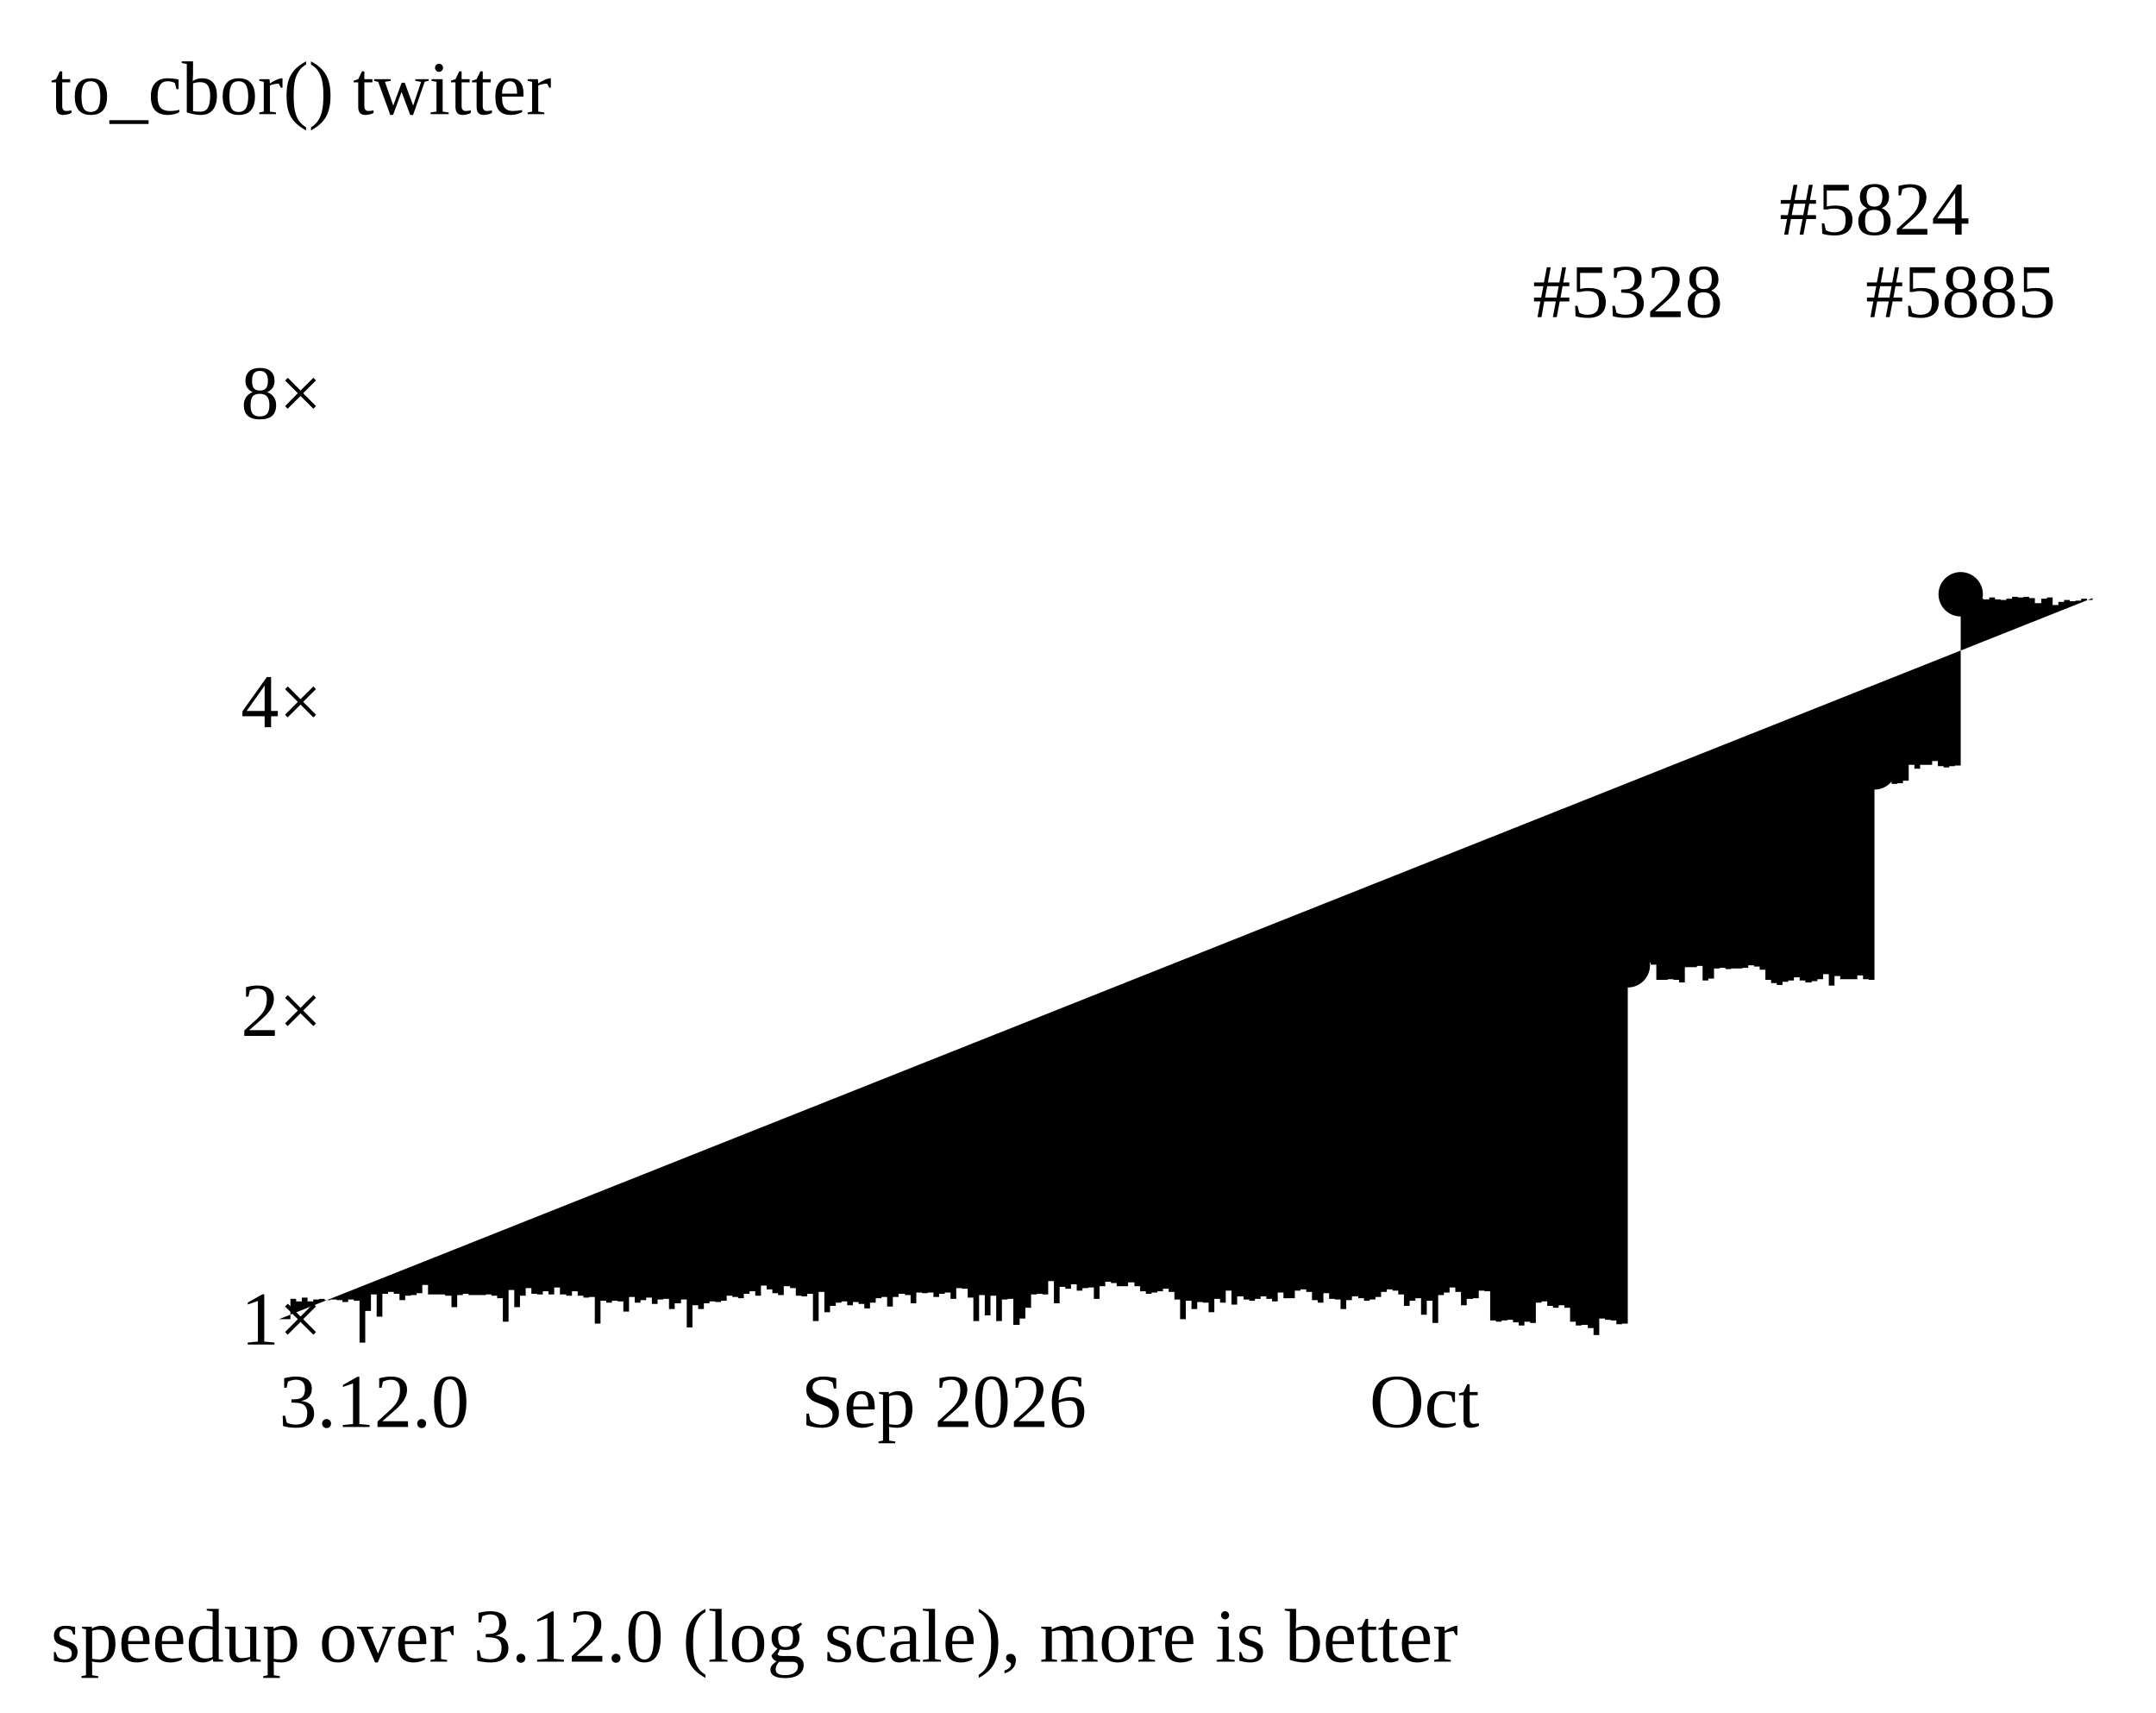
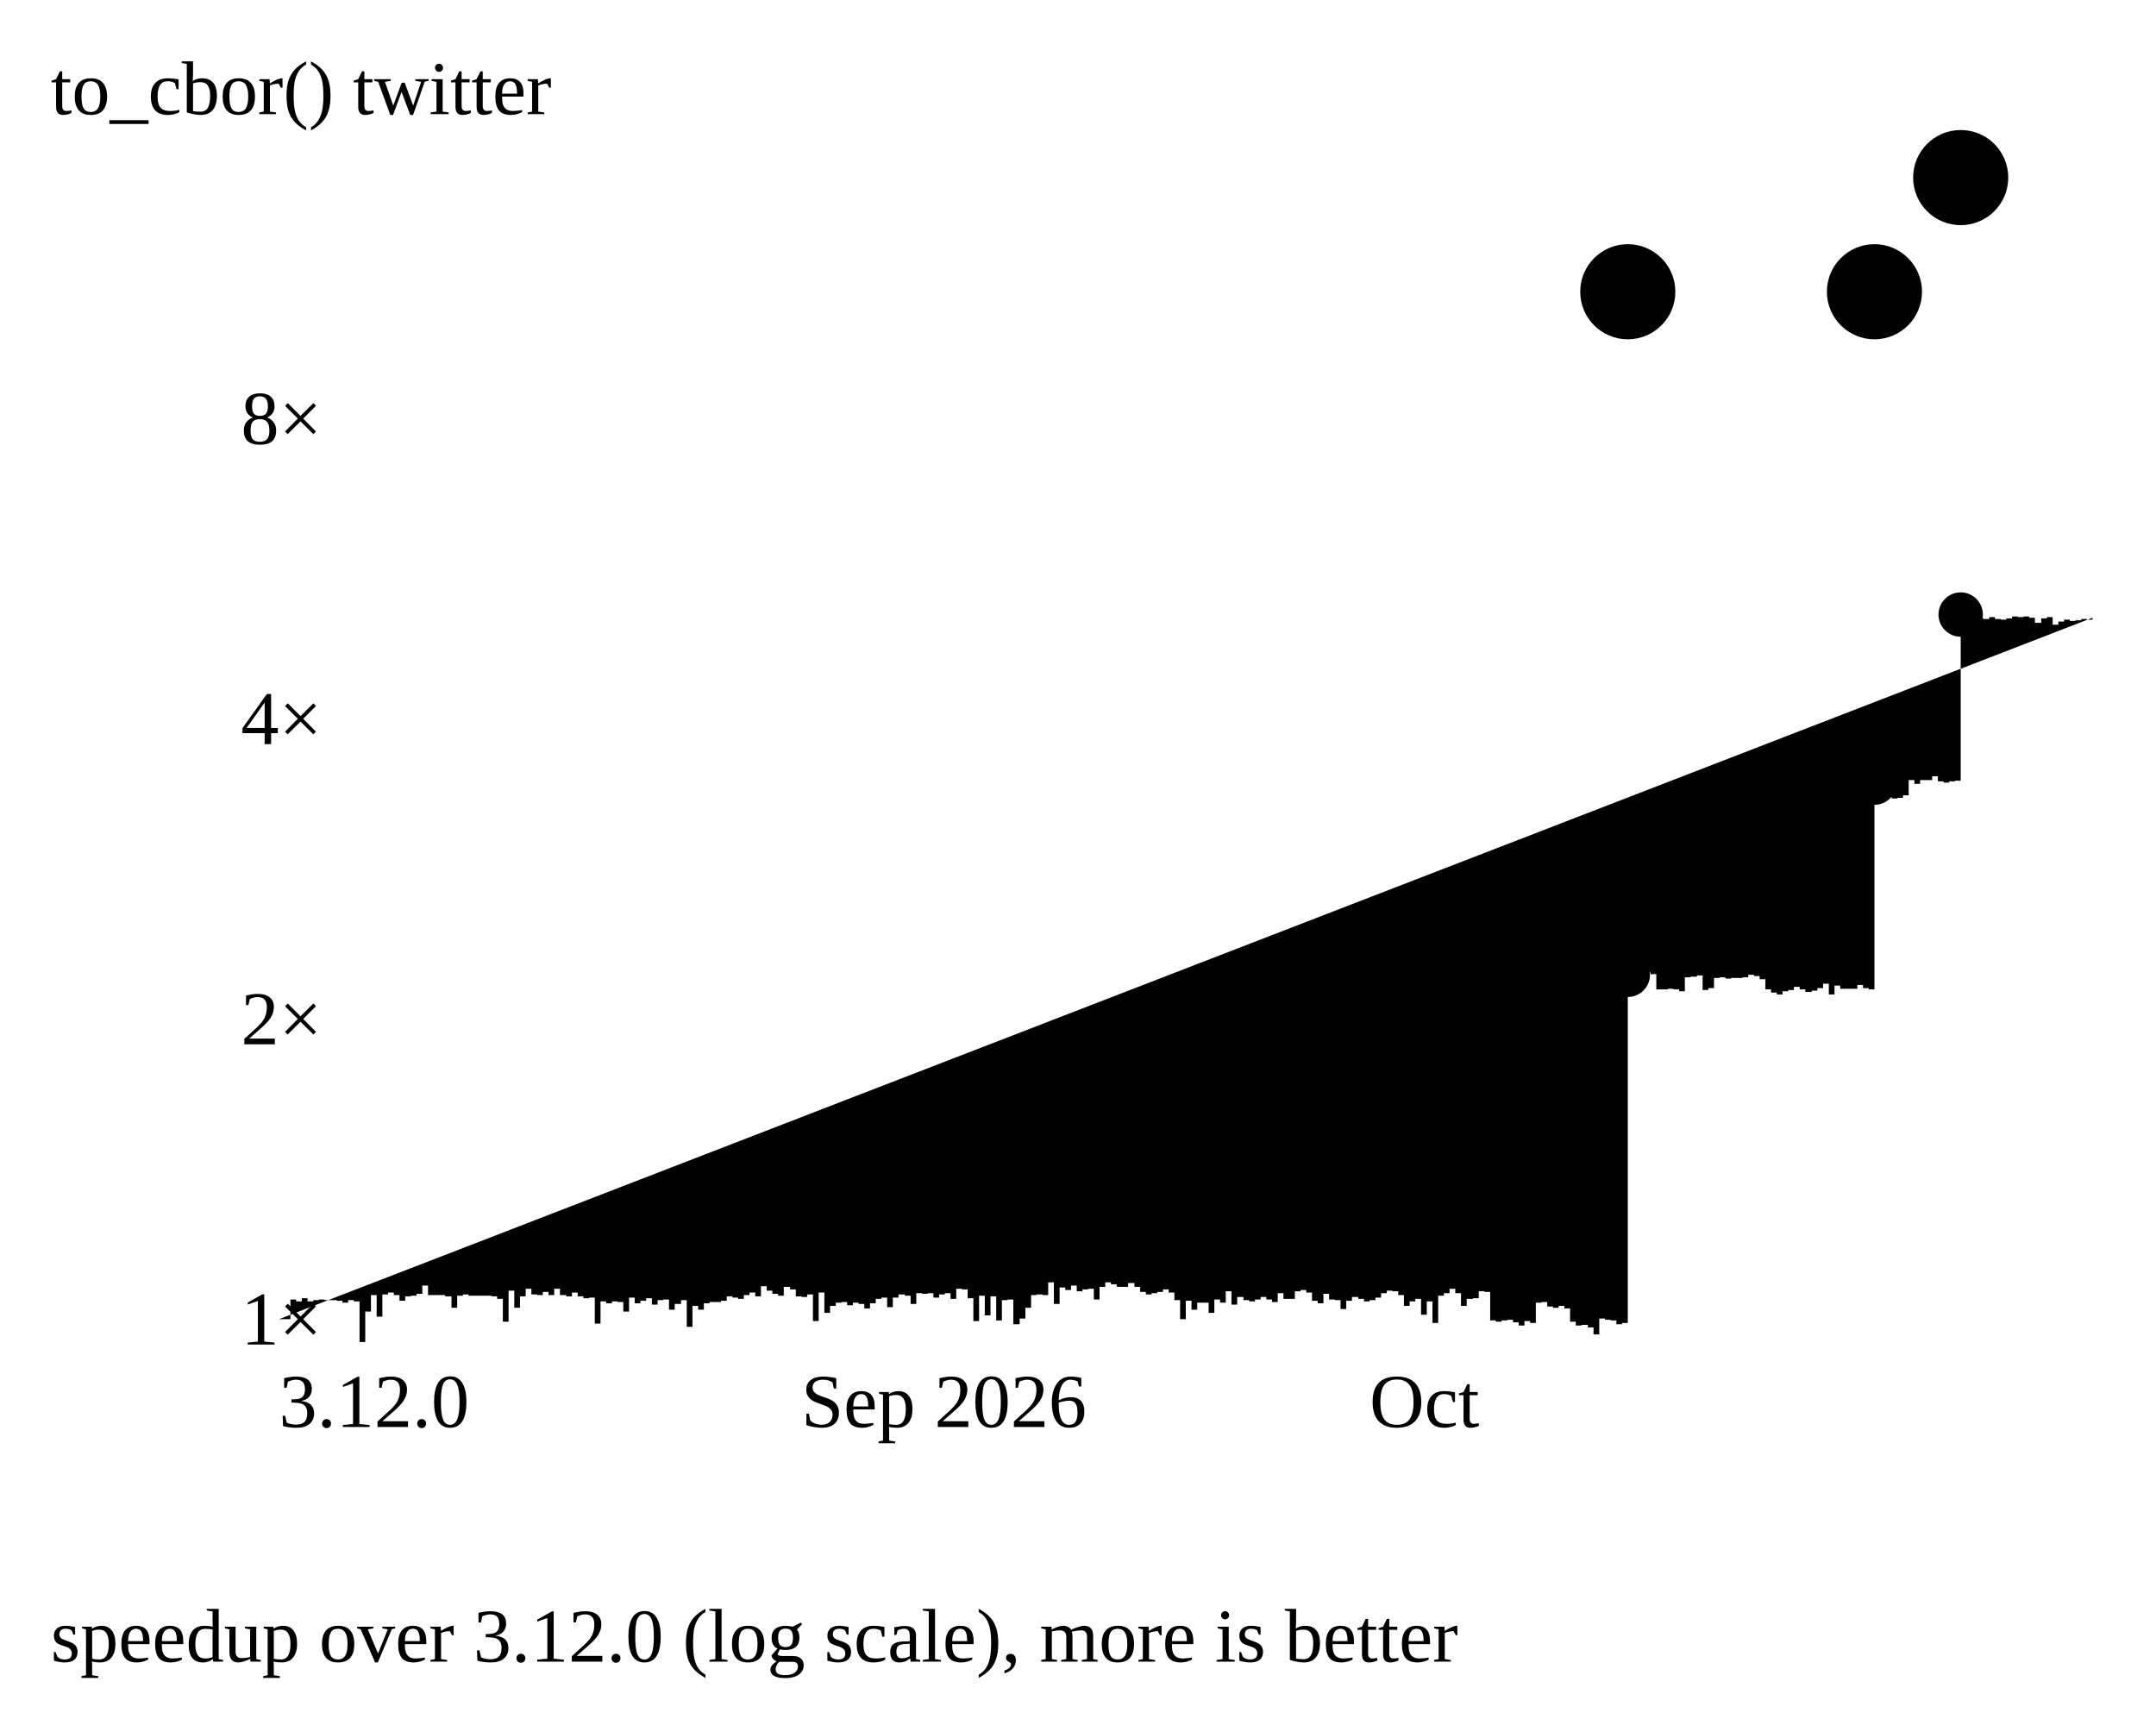
<svg xmlns="http://www.w3.org/2000/svg" class="nj-fig nj-charts nj-charts--timeline" viewBox="0 0 340 270" role="img" aria-labelledby="nj-blog-tl-to_cbor_twitter nj-blog-tl-to_cbor_twitter-d">
  <text class="nj-charts-panel" x="8" y="18">to_cbor() twitter</text>
  <line class="nj-charts-grid" x1="44" y1="208" x2="330" y2="208" />
  <text class="nj-charts-tick nj-charts-tick--r" x="38" y="212">1×</text>
-   <line class="nj-charts-grid" x1="44" y1="159.333" x2="330" y2="159.333" />
-   <text class="nj-charts-tick nj-charts-tick--r" x="38" y="163.333">2×</text>
-   <line class="nj-charts-grid" x1="44" y1="110.667" x2="330" y2="110.667" />
-   <text class="nj-charts-tick nj-charts-tick--r" x="38" y="114.667">4×</text>
-   <line class="nj-charts-grid" x1="44" y1="62" x2="330" y2="62" />
-   <text class="nj-charts-tick nj-charts-tick--r" x="38" y="66">8×</text>
+   <line class="nj-charts-grid" x1="44" y1="160.667" x2="330" y2="160.667" />
+   <text class="nj-charts-tick nj-charts-tick--r" x="38" y="164.667">2×</text>
+   <line class="nj-charts-grid" x1="44" y1="113.333" x2="330" y2="113.333" />
+   <text class="nj-charts-tick nj-charts-tick--r" x="38" y="117.333">4×</text>
+   <line class="nj-charts-grid" x1="44" y1="66" x2="330" y2="66" />
+   <text class="nj-charts-tick nj-charts-tick--r" x="38" y="70">8×</text>
  <line class="nj-charts-axis" x1="44" y1="208" x2="44" y2="212" />
  <text class="nj-charts-tick" x="44" y="225">3.12.0</text>
  <line class="nj-charts-axis" x1="126.361" y1="208" x2="126.361" y2="212" />
  <text class="nj-charts-tick" x="126.361" y="225">Sep 2026</text>
  <line class="nj-charts-axis" x1="215.962" y1="208" x2="215.962" y2="212" />
  <text class="nj-charts-tick" x="215.962" y="225">Oct</text>
-   <polyline class="nj-charts-json" points="44.0,208.0 44.9,208.0 44.9,208.0 45.8,208.0 45.8,204.8 46.7,204.8 46.7,205.2 47.6,205.2 47.6,204.6 48.5,204.6 48.5,205.2 49.4,205.2 49.4,204.9 50.3,204.9 50.3,204.8 51.2,204.8 51.2,205.0 52.1,205.0 52.1,204.9 53.1,204.9 53.1,205.0 54.0,205.0 54.0,205.3 54.9,205.3 54.9,204.9 55.8,204.9 55.8,205.1 56.7,205.1 56.7,211.7 57.6,211.7 57.6,206.7 58.5,206.7 58.5,204.1 59.4,204.1 59.4,207.6 60.3,207.6 60.3,204.0 61.2,204.0 61.2,203.7 62.1,203.7 62.1,204.0 63.0,204.0 63.0,205.0 63.9,205.0 63.9,204.3 64.8,204.3 64.8,204.2 65.7,204.2 65.7,203.9 66.6,203.9 66.6,202.6 67.5,202.6 67.5,204.1 68.4,204.1 68.4,204.1 69.3,204.1 69.3,204.1 70.2,204.1 70.2,204.3 71.2,204.3 71.2,206.1 72.1,206.1 72.1,204.2 73.0,204.2 73.0,204.0 73.9,204.0 73.9,204.2 74.8,204.2 74.8,204.2 75.7,204.2 75.7,204.2 76.6,204.2 76.6,204.1 77.5,204.1 77.5,204.3 78.4,204.3 78.4,204.7 79.3,204.7 79.3,208.4 80.2,208.4 80.2,203.4 81.1,203.4 81.1,206.1 82.0,206.1 82.0,204.3 82.9,204.3 82.9,203.1 83.8,203.1 83.8,204.0 84.7,204.0 84.7,204.1 85.6,204.1 85.6,203.6 86.5,203.6 86.5,204.1 87.4,204.1 87.4,203.0 88.3,203.0 88.3,204.1 89.3,204.1 89.3,204.3 90.2,204.3 90.2,203.6 91.1,203.6 91.1,204.3 92.0,204.3 92.0,204.6 92.9,204.6 92.9,204.5 93.8,204.5 93.8,208.7 94.7,208.7 94.7,205.1 95.6,205.1 95.6,205.4 96.5,205.4 96.5,205.1 97.4,205.1 97.4,205.2 98.3,205.2 98.3,206.8 99.2,206.8 99.2,204.5 100.1,204.5 100.1,205.4 101.0,205.4 101.0,205.0 101.9,205.0 101.9,204.6 102.8,204.6 102.8,205.6 103.7,205.6 103.7,204.9 104.6,204.9 104.6,204.8 105.5,204.8 105.5,206.4 106.4,206.4 106.4,205.5 107.4,205.5 107.4,204.9 108.3,204.9 108.3,209.3 109.2,209.3 109.2,205.8 110.1,205.8 110.1,206.4 111.0,206.4 111.0,205.5 111.9,205.5 111.9,205.2 112.8,205.2 112.8,205.3 113.7,205.3 113.7,205.1 114.6,205.1 114.6,204.3 115.5,204.3 115.5,204.5 116.4,204.5 116.4,204.7 117.3,204.7 117.3,204.0 118.2,204.0 118.2,203.6 119.1,203.6 119.1,204.3 120.0,204.3 120.0,202.7 120.9,202.7 120.9,203.3 121.8,203.3 121.8,203.9 122.7,203.9 122.7,204.2 123.6,204.2 123.6,202.8 124.6,202.8 124.6,203.1 125.5,203.1 125.5,204.3 126.4,204.3 126.4,204.4 127.3,204.4 127.3,204.0 128.2,204.0 128.2,208.3 129.1,208.3 129.1,203.7 130.0,203.7 130.0,206.9 130.9,206.9 130.9,205.9 131.8,205.9 131.8,205.4 132.7,205.4 132.7,205.2 133.6,205.2 133.6,205.8 134.5,205.8 134.5,205.3 135.4,205.3 135.4,205.6 136.3,205.6 136.3,206.3 137.2,206.3 137.2,205.4 138.1,205.4 138.1,204.7 139.0,204.7 139.0,204.5 139.9,204.5 139.9,206.0 140.8,206.0 140.8,204.5 141.7,204.5 141.7,204.0 142.7,204.0 142.7,204.2 143.6,204.2 143.6,205.5 144.5,205.5 144.5,203.8 145.4,203.8 145.4,203.9 146.3,203.9 146.3,203.8 147.2,203.8 147.2,204.5 148.1,204.5 148.1,204.0 149.0,204.0 149.0,203.8 149.9,203.8 149.9,204.8 150.8,204.8 150.8,203.1 151.7,203.1 151.7,203.2 152.6,203.2 152.6,204.6 153.5,204.6 153.5,208.3 154.4,208.3 154.4,204.2 155.3,204.2 155.3,207.4 156.2,207.4 156.2,204.3 157.1,204.3 157.1,208.3 158.0,208.3 158.0,204.9 158.9,204.9 158.9,204.8 159.8,204.8 159.8,208.9 160.8,208.9 160.8,207.9 161.7,207.9 161.7,206.2 162.6,206.2 162.6,204.1 163.5,204.1 163.5,204.0 164.4,204.0 164.4,204.1 165.3,204.1 165.3,202.0 166.2,202.0 166.2,205.5 167.1,205.5 167.1,202.9 168.0,202.9 168.0,203.2 168.9,203.2 168.9,202.5 169.8,202.5 169.8,203.5 170.7,203.5 170.7,203.1 171.6,203.1 171.6,203.0 172.5,203.0 172.5,204.8 173.4,204.8 173.4,202.8 174.3,202.8 174.3,202.1 175.2,202.1 175.2,202.3 176.1,202.3 176.1,202.8 177.0,202.8 177.0,202.8 177.9,202.8 177.9,202.2 178.9,202.2 178.9,202.8 179.8,202.8 179.8,203.6 180.7,203.6 180.7,204.0 181.6,204.0 181.6,203.8 182.5,203.8 182.5,203.6 183.4,203.6 183.4,203.2 184.3,203.2 184.3,203.7 185.2,203.7 185.2,204.9 186.1,204.9 186.1,208.0 187.0,208.0 187.0,205.1 187.9,205.1 187.9,206.4 188.8,206.4 188.8,205.3 189.7,205.3 189.7,205.4 190.6,205.4 190.6,206.9 191.5,206.9 191.5,204.8 192.4,204.8 192.4,205.4 193.3,205.4 193.3,203.5 194.2,203.5 194.2,205.7 195.1,205.7 195.1,204.4 196.1,204.4 196.1,204.9 197.0,204.9 197.0,205.1 197.9,205.1 197.9,204.8 198.8,204.8 198.8,204.4 199.7,204.4 199.7,204.8 200.6,204.8 200.6,205.2 201.5,205.2 201.5,203.8 202.4,203.8 202.4,204.7 203.3,204.7 203.3,204.7 204.2,204.7 204.2,203.5 205.1,203.5 205.1,203.3 206.0,203.3 206.0,203.7 206.9,203.7 206.9,205.0 207.8,205.0 207.8,205.4 208.7,205.4 208.7,203.9 209.6,203.9 209.6,204.8 210.5,204.8 210.5,204.9 211.4,204.9 211.4,206.4 212.3,206.4 212.3,205.0 213.2,205.0 213.2,204.4 214.2,204.4 214.2,204.7 215.1,204.7 215.1,205.1 216.0,205.1 216.0,204.9 216.9,204.9 216.9,204.5 217.8,204.5 217.8,203.7 218.7,203.7 218.7,203.3 219.6,203.3 219.6,203.5 220.5,203.5 220.5,204.1 221.4,204.1 221.4,205.9 222.3,205.9 222.3,205.1 223.2,205.1 223.2,204.7 224.1,204.7 224.1,207.3 225.0,207.3 225.0,205.1 225.9,205.1 225.9,208.6 226.8,208.6 226.8,204.2 227.7,204.2 227.7,203.8 228.6,203.8 228.6,203.0 229.5,203.0 229.5,203.7 230.4,203.7 230.4,205.8 231.3,205.8 231.3,204.8 232.3,204.8 232.3,204.7 233.2,204.7 233.2,203.5 234.1,203.5 234.1,203.6 235.0,203.6 235.0,208.2 235.9,208.2 235.9,208.4 236.8,208.4 236.8,208.2 237.7,208.2 237.7,208.1 238.6,208.1 238.6,208.5 239.5,208.5 239.5,209.0 240.4,209.0 240.4,208.4 241.3,208.4 241.3,208.6 242.2,208.6 242.2,205.4 243.1,205.4 243.1,205.2 244.0,205.2 244.0,205.9 244.9,205.9 244.9,206.2 245.8,206.2 245.8,205.8 246.7,205.8 246.7,206.2 247.6,206.2 247.6,208.4 248.5,208.4 248.5,209.0 249.4,209.0 249.4,208.9 250.4,208.9 250.4,209.4 251.3,209.4 251.3,210.5 252.2,210.5 252.2,207.9 253.1,207.9 253.1,208.1 254.0,208.1 254.0,208.2 254.9,208.2 254.9,208.8 255.8,208.8 255.8,208.7 256.7,208.7 256.7,152.2 257.6,152.2 257.6,152.2 258.5,152.2 258.5,152.3 259.4,152.3 259.4,151.8 260.3,151.8 260.3,152.1 261.2,152.1 261.2,154.5 262.1,154.5 262.1,154.5 263.0,154.5 263.0,154.4 263.9,154.4 263.9,154.5 264.8,154.5 264.8,154.9 265.7,154.9 265.7,152.5 266.6,152.5 266.6,152.5 267.6,152.5 267.6,152.3 268.5,152.3 268.5,154.6 269.4,154.6 269.4,154.3 270.3,154.3 270.3,152.7 271.2,152.7 271.2,152.6 272.1,152.6 272.1,152.8 273.0,152.8 273.0,152.7 273.9,152.7 273.9,152.7 274.8,152.7 274.8,152.6 275.7,152.6 275.7,152.2 276.6,152.2 276.6,152.4 277.5,152.4 277.5,152.9 278.4,152.9 278.4,154.5 279.3,154.5 279.3,155.0 280.2,155.0 280.2,155.3 281.1,155.3 281.1,154.8 282.0,154.8 282.0,154.6 282.9,154.6 282.9,154.1 283.8,154.1 283.8,154.6 284.7,154.6 284.7,154.9 285.7,154.9 285.7,154.7 286.6,154.7 286.6,154.4 287.5,154.4 287.5,153.6 288.4,153.6 288.4,155.4 289.3,155.4 289.3,153.9 290.2,153.9 290.2,154.4 291.1,154.4 291.1,154.4 292.0,154.4 292.0,154.4 292.9,154.4 292.9,153.8 293.8,153.8 293.8,154.4 294.7,154.4 294.7,154.5 295.6,154.5 295.6,121.0 296.5,121.0 296.5,120.9 297.4,120.9 297.4,120.7 298.3,120.7 298.3,123.6 299.2,123.6 299.2,123.5 300.1,123.5 300.1,123.1 301.0,123.1 301.0,120.6 301.9,120.6 301.9,121.2 302.8,121.2 302.8,120.6 303.8,120.6 303.8,120.6 304.7,120.6 304.7,120.0 305.6,120.0 305.6,120.8 306.5,120.8 306.5,121.0 307.4,121.0 307.4,120.8 308.3,120.8 308.3,120.7 309.2,120.7 309.2,93.7 310.1,93.7 310.1,94.8 311.0,94.8 311.0,95.2 311.9,95.2 311.9,94.4 312.8,94.4 312.8,94.5 313.7,94.5 313.7,94.2 314.6,94.2 314.6,94.5 315.5,94.5 315.5,94.6 316.4,94.6 316.4,94.4 317.3,94.4 317.3,94.1 318.2,94.1 318.2,94.2 319.1,94.2 319.1,94.1 320.0,94.1 320.0,94.3 320.9,94.3 320.9,95.1 321.9,95.1 321.9,94.4 322.8,94.4 322.8,94.2 323.7,94.2 323.7,95.4 324.6,95.4 324.6,94.9 325.5,94.9 325.5,94.6 326.4,94.6 326.4,94.8 327.3,94.8 327.3,94.7 328.2,94.7 328.2,94.4 329.1,94.4 329.1,94.6 330.0,94.6 330.0,94.3" />
-   <circle class="nj-charts-json-dot" cx="256.7" cy="152.2" r="3.5" />
-   <line class="nj-charts-grid" stroke-dasharray="2 2" x1="256.7" y1="54.0" x2="256.7" y2="147.2" />
-   <text class="nj-charts-note" x="256.7" y="50.0" text-anchor="middle">#5328</text>
-   <circle class="nj-charts-json-dot" cx="295.6" cy="121.0" r="3.5" />
-   <line class="nj-charts-grid" stroke-dasharray="2 2" x1="295.6" y1="41.0" x2="295.6" y2="116.0" />
-   <text class="nj-charts-note" x="295.6" y="37.0" text-anchor="middle">#5824</text>
-   <circle class="nj-charts-json-dot" cx="309.2" cy="93.7" r="3.5" />
-   <line class="nj-charts-grid" stroke-dasharray="2 2" x1="309.2" y1="54.0" x2="309.2" y2="88.7" />
-   <text class="nj-charts-note" x="309.2" y="50.0" text-anchor="middle">#5885</text>
+   <polyline class="nj-charts-json" points="44.0,208.0 44.9,208.0 44.9,208.0 45.8,208.0 45.8,204.9 46.7,204.9 46.7,205.2 47.6,205.2 47.6,204.7 48.5,204.7 48.5,205.2 49.4,205.2 49.4,205.0 50.3,205.0 50.3,204.9 51.2,204.9 51.2,205.0 52.1,205.0 52.1,205.0 53.1,205.0 53.1,205.1 54.0,205.1 54.0,205.4 54.9,205.4 54.9,205.0 55.8,205.0 55.8,205.2 56.7,205.2 56.7,211.6 57.6,211.6 57.6,206.8 58.5,206.8 58.5,204.2 59.4,204.2 59.4,207.6 60.3,207.6 60.3,204.1 61.2,204.1 61.2,203.8 62.1,203.8 62.1,204.2 63.0,204.2 63.0,205.1 63.9,205.1 63.9,204.4 64.8,204.4 64.8,204.3 65.7,204.3 65.7,204.0 66.6,204.0 66.6,202.7 67.5,202.7 67.5,204.2 68.4,204.2 68.4,204.2 69.3,204.2 69.3,204.2 70.2,204.2 70.2,204.4 71.2,204.4 71.2,206.2 72.1,206.2 72.1,204.3 73.0,204.3 73.0,204.1 73.9,204.1 73.9,204.3 74.8,204.3 74.8,204.3 75.7,204.3 75.7,204.3 76.6,204.3 76.6,204.3 77.5,204.3 77.5,204.4 78.4,204.4 78.4,204.8 79.3,204.8 79.3,208.4 80.2,208.4 80.2,203.5 81.1,203.5 81.1,206.2 82.0,206.2 82.0,204.4 82.9,204.4 82.9,203.2 83.8,203.2 83.8,204.1 84.7,204.1 84.7,204.2 85.6,204.2 85.6,203.7 86.5,203.7 86.5,204.2 87.4,204.2 87.4,203.2 88.3,203.2 88.3,204.2 89.3,204.2 89.3,204.4 90.2,204.4 90.2,203.8 91.1,203.8 91.1,204.4 92.0,204.4 92.0,204.7 92.9,204.7 92.9,204.6 93.8,204.6 93.8,208.7 94.7,208.7 94.7,205.2 95.6,205.2 95.6,205.5 96.5,205.5 96.5,205.2 97.4,205.2 97.4,205.3 98.3,205.3 98.3,206.8 99.2,206.8 99.2,204.6 100.1,204.6 100.1,205.5 101.0,205.5 101.0,205.1 101.9,205.1 101.9,204.7 102.8,204.7 102.8,205.7 103.7,205.7 103.7,205.0 104.6,205.0 104.6,204.9 105.5,204.9 105.5,206.5 106.4,206.5 106.4,205.6 107.4,205.6 107.4,205.0 108.3,205.0 108.3,209.2 109.2,209.2 109.2,205.9 110.1,205.9 110.1,206.5 111.0,206.5 111.0,205.5 111.9,205.5 111.9,205.3 112.8,205.3 112.8,205.3 113.7,205.3 113.7,205.1 114.6,205.1 114.6,204.4 115.5,204.4 115.5,204.6 116.4,204.6 116.4,204.8 117.3,204.8 117.3,204.2 118.2,204.2 118.2,203.8 119.1,203.8 119.1,204.4 120.0,204.4 120.0,202.8 120.9,202.8 120.9,203.5 121.8,203.5 121.8,204.0 122.7,204.0 122.7,204.3 123.6,204.3 123.6,202.9 124.6,202.9 124.6,203.3 125.5,203.3 125.5,204.4 126.4,204.4 126.4,204.5 127.3,204.5 127.3,204.1 128.2,204.1 128.2,208.3 129.1,208.3 129.1,203.8 130.0,203.8 130.0,207.0 130.9,207.0 130.9,205.9 131.8,205.9 131.8,205.4 132.7,205.4 132.7,205.3 133.6,205.3 133.6,205.8 134.5,205.8 134.5,205.4 135.4,205.4 135.4,205.6 136.3,205.6 136.3,206.3 137.2,206.3 137.2,205.5 138.1,205.5 138.1,204.8 139.0,204.8 139.0,204.6 139.9,204.6 139.9,206.1 140.8,206.1 140.8,204.6 141.7,204.6 141.7,204.1 142.7,204.1 142.7,204.3 143.6,204.3 143.6,205.6 144.5,205.6 144.5,203.9 145.4,203.9 145.4,204.0 146.3,204.0 146.3,203.9 147.2,203.9 147.2,204.6 148.1,204.6 148.1,204.1 149.0,204.1 149.0,203.9 149.9,203.9 149.9,204.8 150.8,204.8 150.8,203.2 151.7,203.2 151.7,203.3 152.6,203.3 152.6,204.7 153.5,204.7 153.5,208.3 154.4,208.3 154.4,204.3 155.3,204.3 155.3,207.4 156.2,207.4 156.2,204.4 157.1,204.4 157.1,208.2 158.0,208.2 158.0,205.0 158.9,205.0 158.9,204.9 159.8,204.9 159.8,208.8 160.8,208.8 160.8,207.9 161.7,207.9 161.7,206.2 162.6,206.2 162.6,204.2 163.5,204.2 163.5,204.1 164.4,204.1 164.4,204.2 165.3,204.2 165.3,202.2 166.2,202.2 166.2,205.6 167.1,205.6 167.1,203.0 168.0,203.0 168.0,203.4 168.9,203.4 168.9,202.7 169.8,202.7 169.8,203.6 170.7,203.6 170.7,203.3 171.6,203.3 171.6,203.2 172.5,203.2 172.5,204.9 173.4,204.9 173.4,202.9 174.3,202.9 174.3,202.2 175.2,202.2 175.2,202.5 176.1,202.5 176.1,202.9 177.0,202.9 177.0,202.9 177.9,202.9 177.9,202.3 178.9,202.3 178.9,202.9 179.8,202.9 179.8,203.7 180.7,203.7 180.7,204.1 181.6,204.1 181.6,203.9 182.5,203.9 182.5,203.7 183.4,203.7 183.4,203.3 184.3,203.3 184.3,203.8 185.2,203.8 185.2,205.0 186.1,205.0 186.1,208.0 187.0,208.0 187.0,205.1 187.9,205.1 187.9,206.5 188.8,206.5 188.8,205.4 189.7,205.4 189.7,205.4 190.6,205.4 190.6,207.0 191.5,207.0 191.5,204.9 192.4,204.9 192.4,205.4 193.3,205.4 193.3,203.6 194.2,203.6 194.2,205.7 195.1,205.7 195.1,204.5 196.1,204.5 196.1,205.0 197.0,205.0 197.0,205.2 197.9,205.2 197.9,204.9 198.8,204.9 198.8,204.5 199.7,204.5 199.7,204.9 200.6,204.9 200.6,205.3 201.5,205.3 201.5,203.9 202.4,203.9 202.4,204.8 203.3,204.8 203.3,204.8 204.2,204.8 204.2,203.6 205.1,203.6 205.1,203.4 206.0,203.4 206.0,203.8 206.9,203.8 206.9,205.1 207.8,205.1 207.8,205.5 208.7,205.5 208.7,204.0 209.6,204.0 209.6,204.9 210.5,204.9 210.5,205.0 211.4,205.0 211.4,206.4 212.3,206.4 212.3,205.1 213.2,205.1 213.2,204.5 214.2,204.5 214.2,204.8 215.1,204.8 215.1,205.2 216.0,205.2 216.0,205.0 216.9,205.0 216.9,204.6 217.8,204.6 217.8,203.9 218.7,203.9 218.7,203.5 219.6,203.5 219.6,203.6 220.5,203.6 220.5,204.2 221.4,204.2 221.4,205.9 222.3,205.9 222.3,205.2 223.2,205.2 223.2,204.8 224.1,204.8 224.1,207.3 225.0,207.3 225.0,205.2 225.9,205.2 225.9,208.6 226.8,208.6 226.8,204.3 227.7,204.3 227.7,203.9 228.6,203.9 228.6,203.2 229.5,203.2 229.5,203.9 230.4,203.9 230.4,205.9 231.3,205.9 231.3,204.8 232.3,204.8 232.3,204.7 233.2,204.7 233.2,203.6 234.1,203.6 234.1,203.7 235.0,203.7 235.0,208.2 235.9,208.2 235.9,208.4 236.8,208.4 236.8,208.2 237.7,208.2 237.7,208.1 238.6,208.1 238.6,208.5 239.5,208.5 239.5,209.0 240.4,209.0 240.4,208.3 241.3,208.3 241.3,208.6 242.2,208.6 242.2,205.4 243.1,205.4 243.1,205.3 244.0,205.3 244.0,206.0 244.9,206.0 244.9,206.2 245.8,206.2 245.8,205.9 246.7,205.9 246.7,206.3 247.6,206.3 247.6,208.4 248.5,208.4 248.5,209.0 249.4,209.0 249.4,208.9 250.4,208.9 250.4,209.3 251.3,209.3 251.3,210.4 252.2,210.4 252.2,207.9 253.1,207.9 253.1,208.1 254.0,208.1 254.0,208.2 254.9,208.2 254.9,208.8 255.8,208.8 255.8,208.6 256.7,208.6 256.7,153.7 257.6,153.7 257.6,153.8 258.5,153.8 258.5,153.8 259.4,153.8 259.4,153.3 260.3,153.3 260.3,153.6 261.2,153.6 261.2,156.0 262.1,156.0 262.1,156.0 263.0,156.0 263.0,155.9 263.9,155.9 263.9,156.0 264.8,156.0 264.8,156.3 265.7,156.3 265.7,154.1 266.6,154.1 266.6,154.0 267.6,154.0 267.6,153.8 268.5,153.8 268.5,156.1 269.4,156.1 269.4,155.8 270.3,155.8 270.3,154.2 271.2,154.2 271.2,154.1 272.1,154.1 272.1,154.3 273.0,154.3 273.0,154.2 273.9,154.2 273.9,154.2 274.8,154.2 274.8,154.1 275.7,154.1 275.7,153.7 276.6,153.7 276.6,153.9 277.5,153.9 277.5,154.4 278.4,154.4 278.4,156.0 279.3,156.0 279.3,156.5 280.2,156.5 280.2,156.8 281.1,156.8 281.1,156.3 282.0,156.3 282.0,156.1 282.9,156.1 282.9,155.6 283.8,155.6 283.8,156.0 284.7,156.0 284.7,156.4 285.7,156.4 285.7,156.2 286.6,156.2 286.6,155.8 287.5,155.8 287.5,155.1 288.4,155.1 288.4,156.8 289.3,156.8 289.3,155.4 290.2,155.4 290.2,155.9 291.1,155.9 291.1,155.9 292.0,155.9 292.0,155.9 292.9,155.9 292.9,155.3 293.8,155.3 293.8,155.8 294.7,155.8 294.7,156.0 295.6,156.0 295.6,123.4 296.5,123.4 296.5,123.3 297.4,123.3 297.4,123.1 298.3,123.1 298.3,125.9 299.2,125.9 299.2,125.8 300.1,125.8 300.1,125.4 301.0,125.4 301.0,123.0 301.9,123.0 301.9,123.6 302.8,123.6 302.8,123.0 303.8,123.0 303.8,123.0 304.7,123.0 304.7,122.4 305.6,122.4 305.6,123.2 306.5,123.2 306.5,123.4 307.4,123.4 307.4,123.2 308.3,123.2 308.3,123.1 309.2,123.1 309.2,96.9 310.1,96.9 310.1,97.9 311.0,97.9 311.0,98.3 311.9,98.3 311.9,97.5 312.8,97.5 312.8,97.6 313.7,97.6 313.7,97.3 314.6,97.3 314.6,97.6 315.5,97.6 315.5,97.7 316.4,97.7 316.4,97.5 317.3,97.5 317.3,97.2 318.2,97.2 318.2,97.3 319.1,97.3 319.1,97.2 320.0,97.2 320.0,97.4 320.9,97.4 320.9,98.2 321.9,98.2 321.9,97.5 322.8,97.5 322.8,97.3 323.7,97.3 323.7,98.5 324.6,98.5 324.6,98.0 325.5,98.0 325.5,97.7 326.4,97.7 326.4,97.9 327.3,97.9 327.3,97.8 328.2,97.8 328.2,97.6 329.1,97.6 329.1,97.7 330.0,97.7 330.0,97.4" />
+   <circle class="nj-charts-json-dot" cx="256.7" cy="153.7" r="3.5" />
+   <line class="nj-charts-grid" stroke-dasharray="2 2" x1="256.7" y1="54.0" x2="256.7" y2="148.7" />
+   <circle class="nj-theme-dot" cx="256.7" cy="46.0" r="7.5" />
+   <text class="nj-theme-num" x="256.7" y="50.0" text-anchor="middle">4</text>
+   <circle class="nj-charts-json-dot" cx="295.6" cy="123.4" r="3.5" />
+   <line class="nj-charts-grid" stroke-dasharray="2 2" x1="295.6" y1="54.0" x2="295.6" y2="118.4" />
+   <circle class="nj-theme-dot" cx="295.6" cy="46.0" r="7.5" />
+   <text class="nj-theme-num" x="295.6" y="50.0" text-anchor="middle">6</text>
+   <circle class="nj-charts-json-dot" cx="309.2" cy="96.9" r="3.5" />
+   <line class="nj-charts-grid" stroke-dasharray="2 2" x1="309.2" y1="36.0" x2="309.2" y2="91.9" />
+   <circle class="nj-theme-dot" cx="309.2" cy="28.0" r="7.5" />
+   <text class="nj-theme-num" x="309.2" y="32.0" text-anchor="middle">6</text>
  <line class="nj-charts-axis" x1="44" y1="208" x2="330" y2="208" />
  <text class="nj-charts-note" x="8" y="262">speedup over 3.12.0 (log scale), more is better</text>
</svg>
